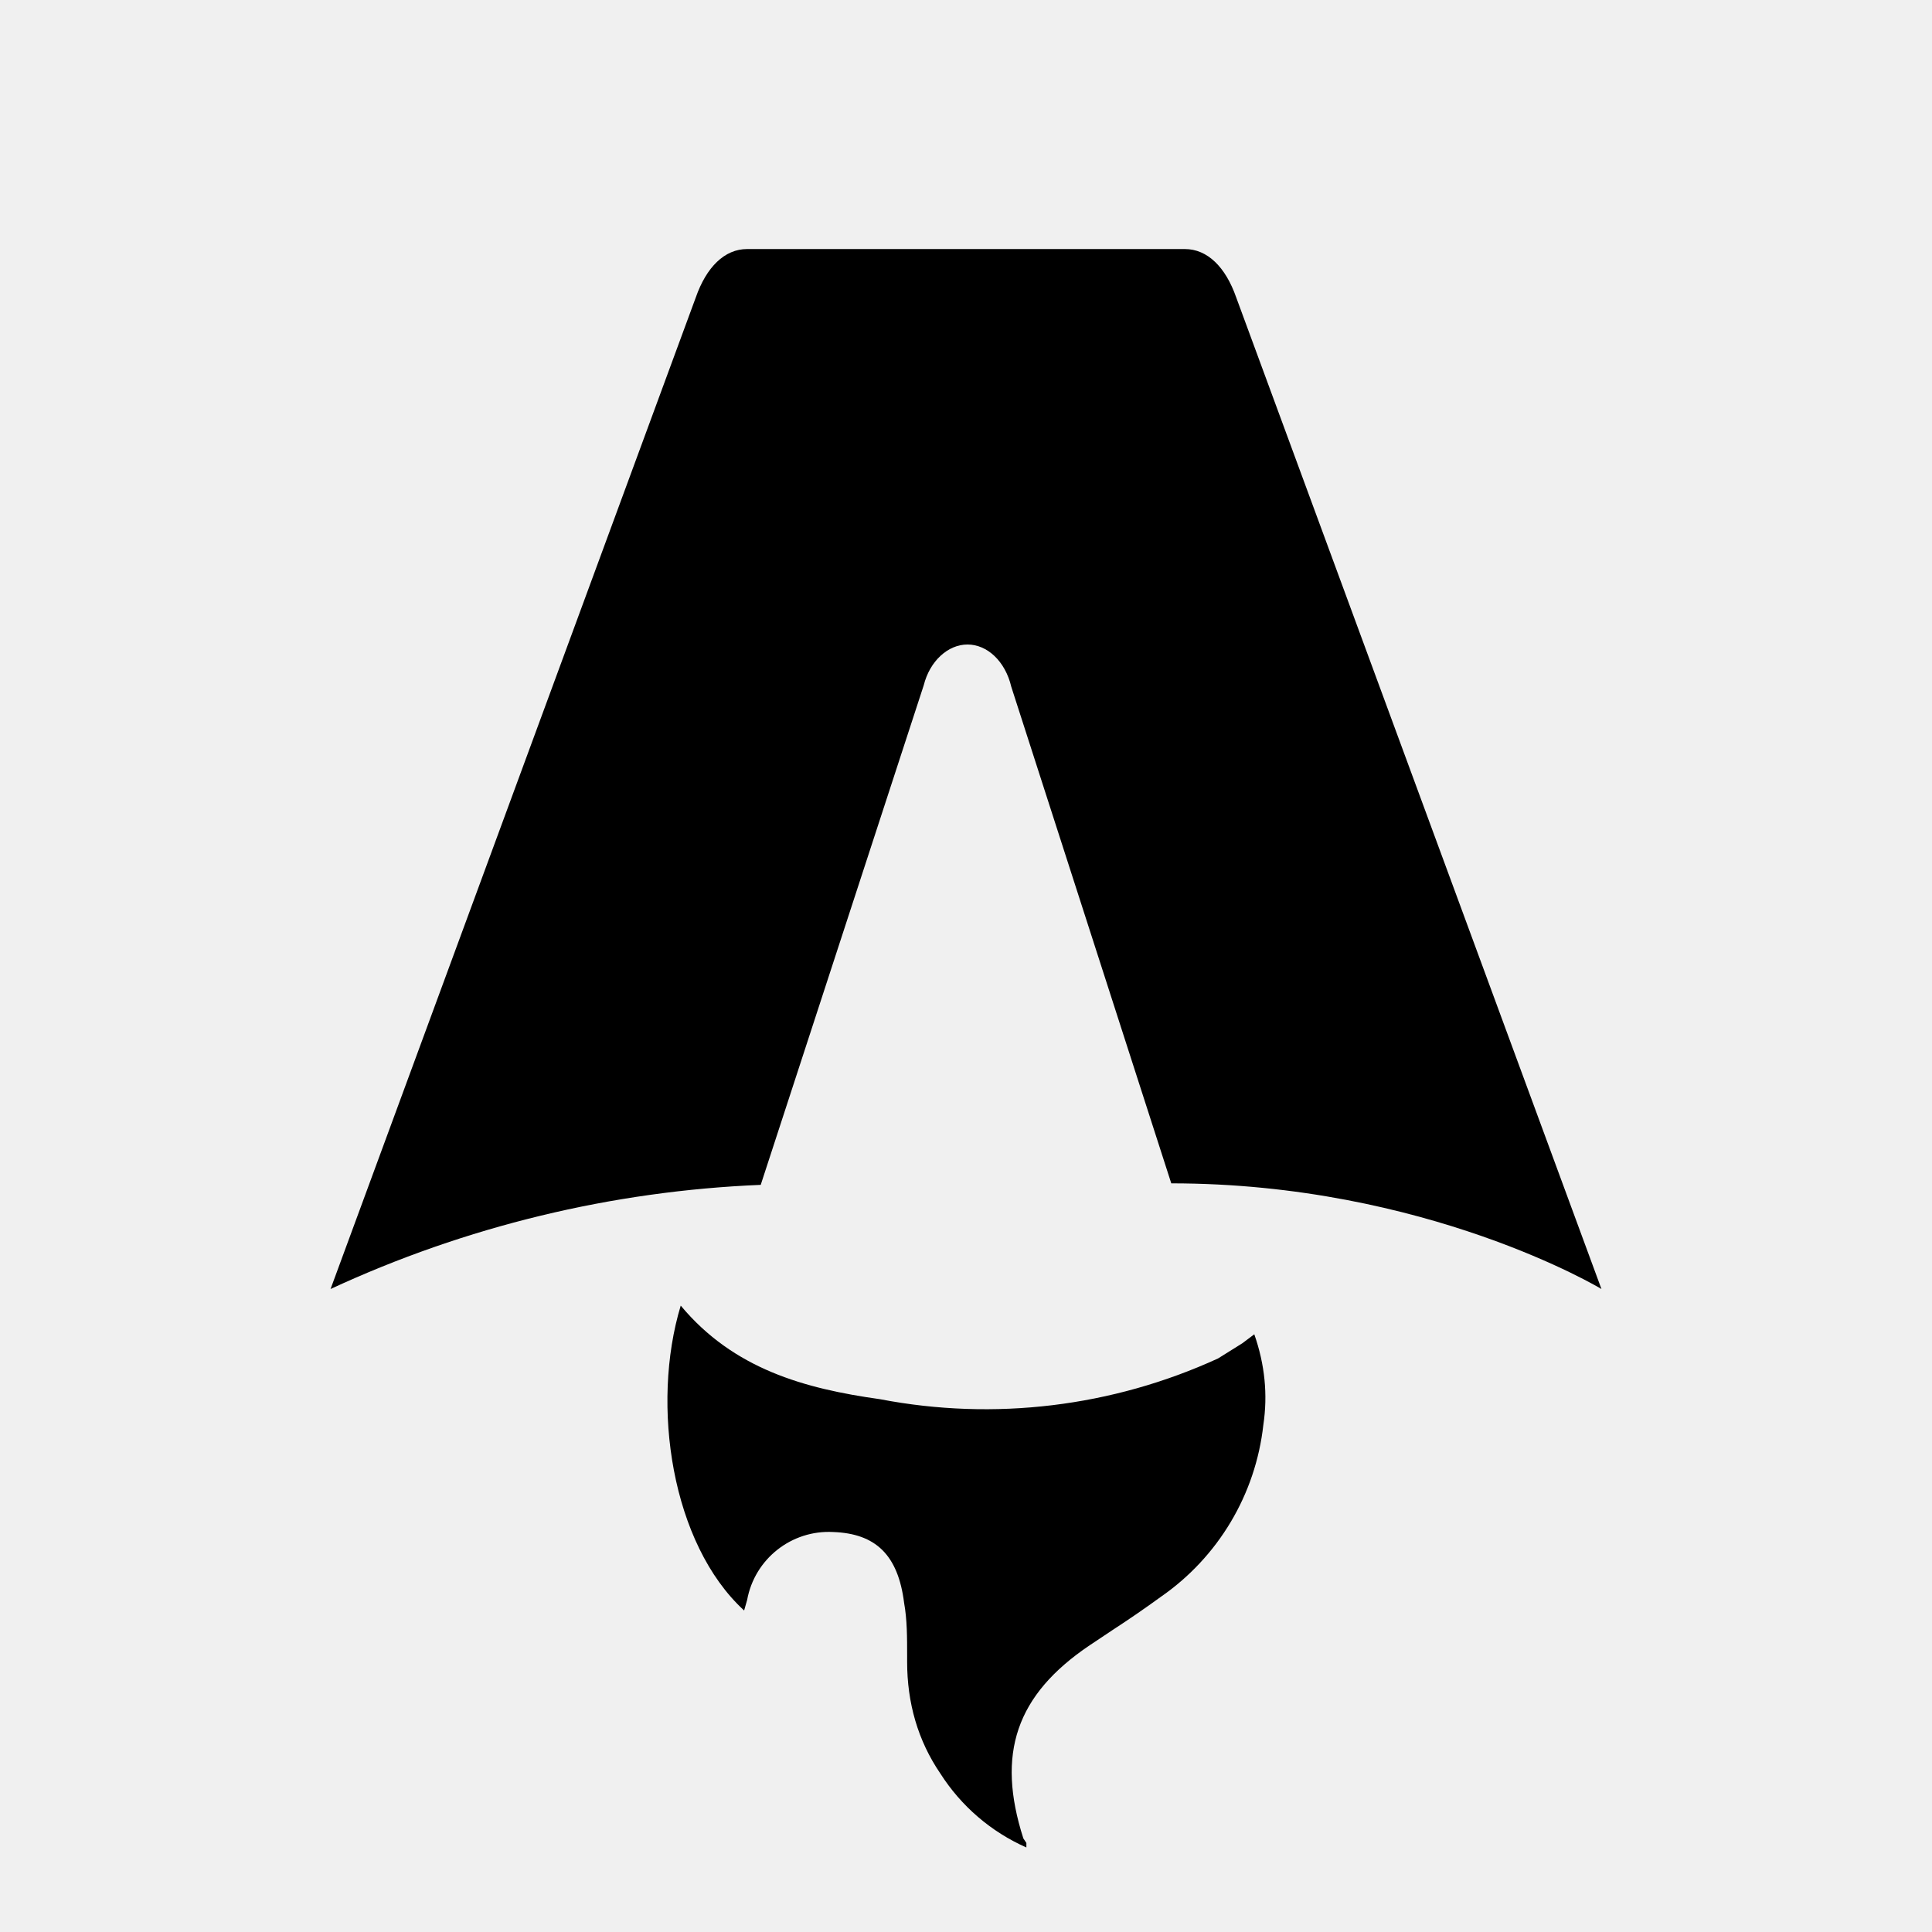
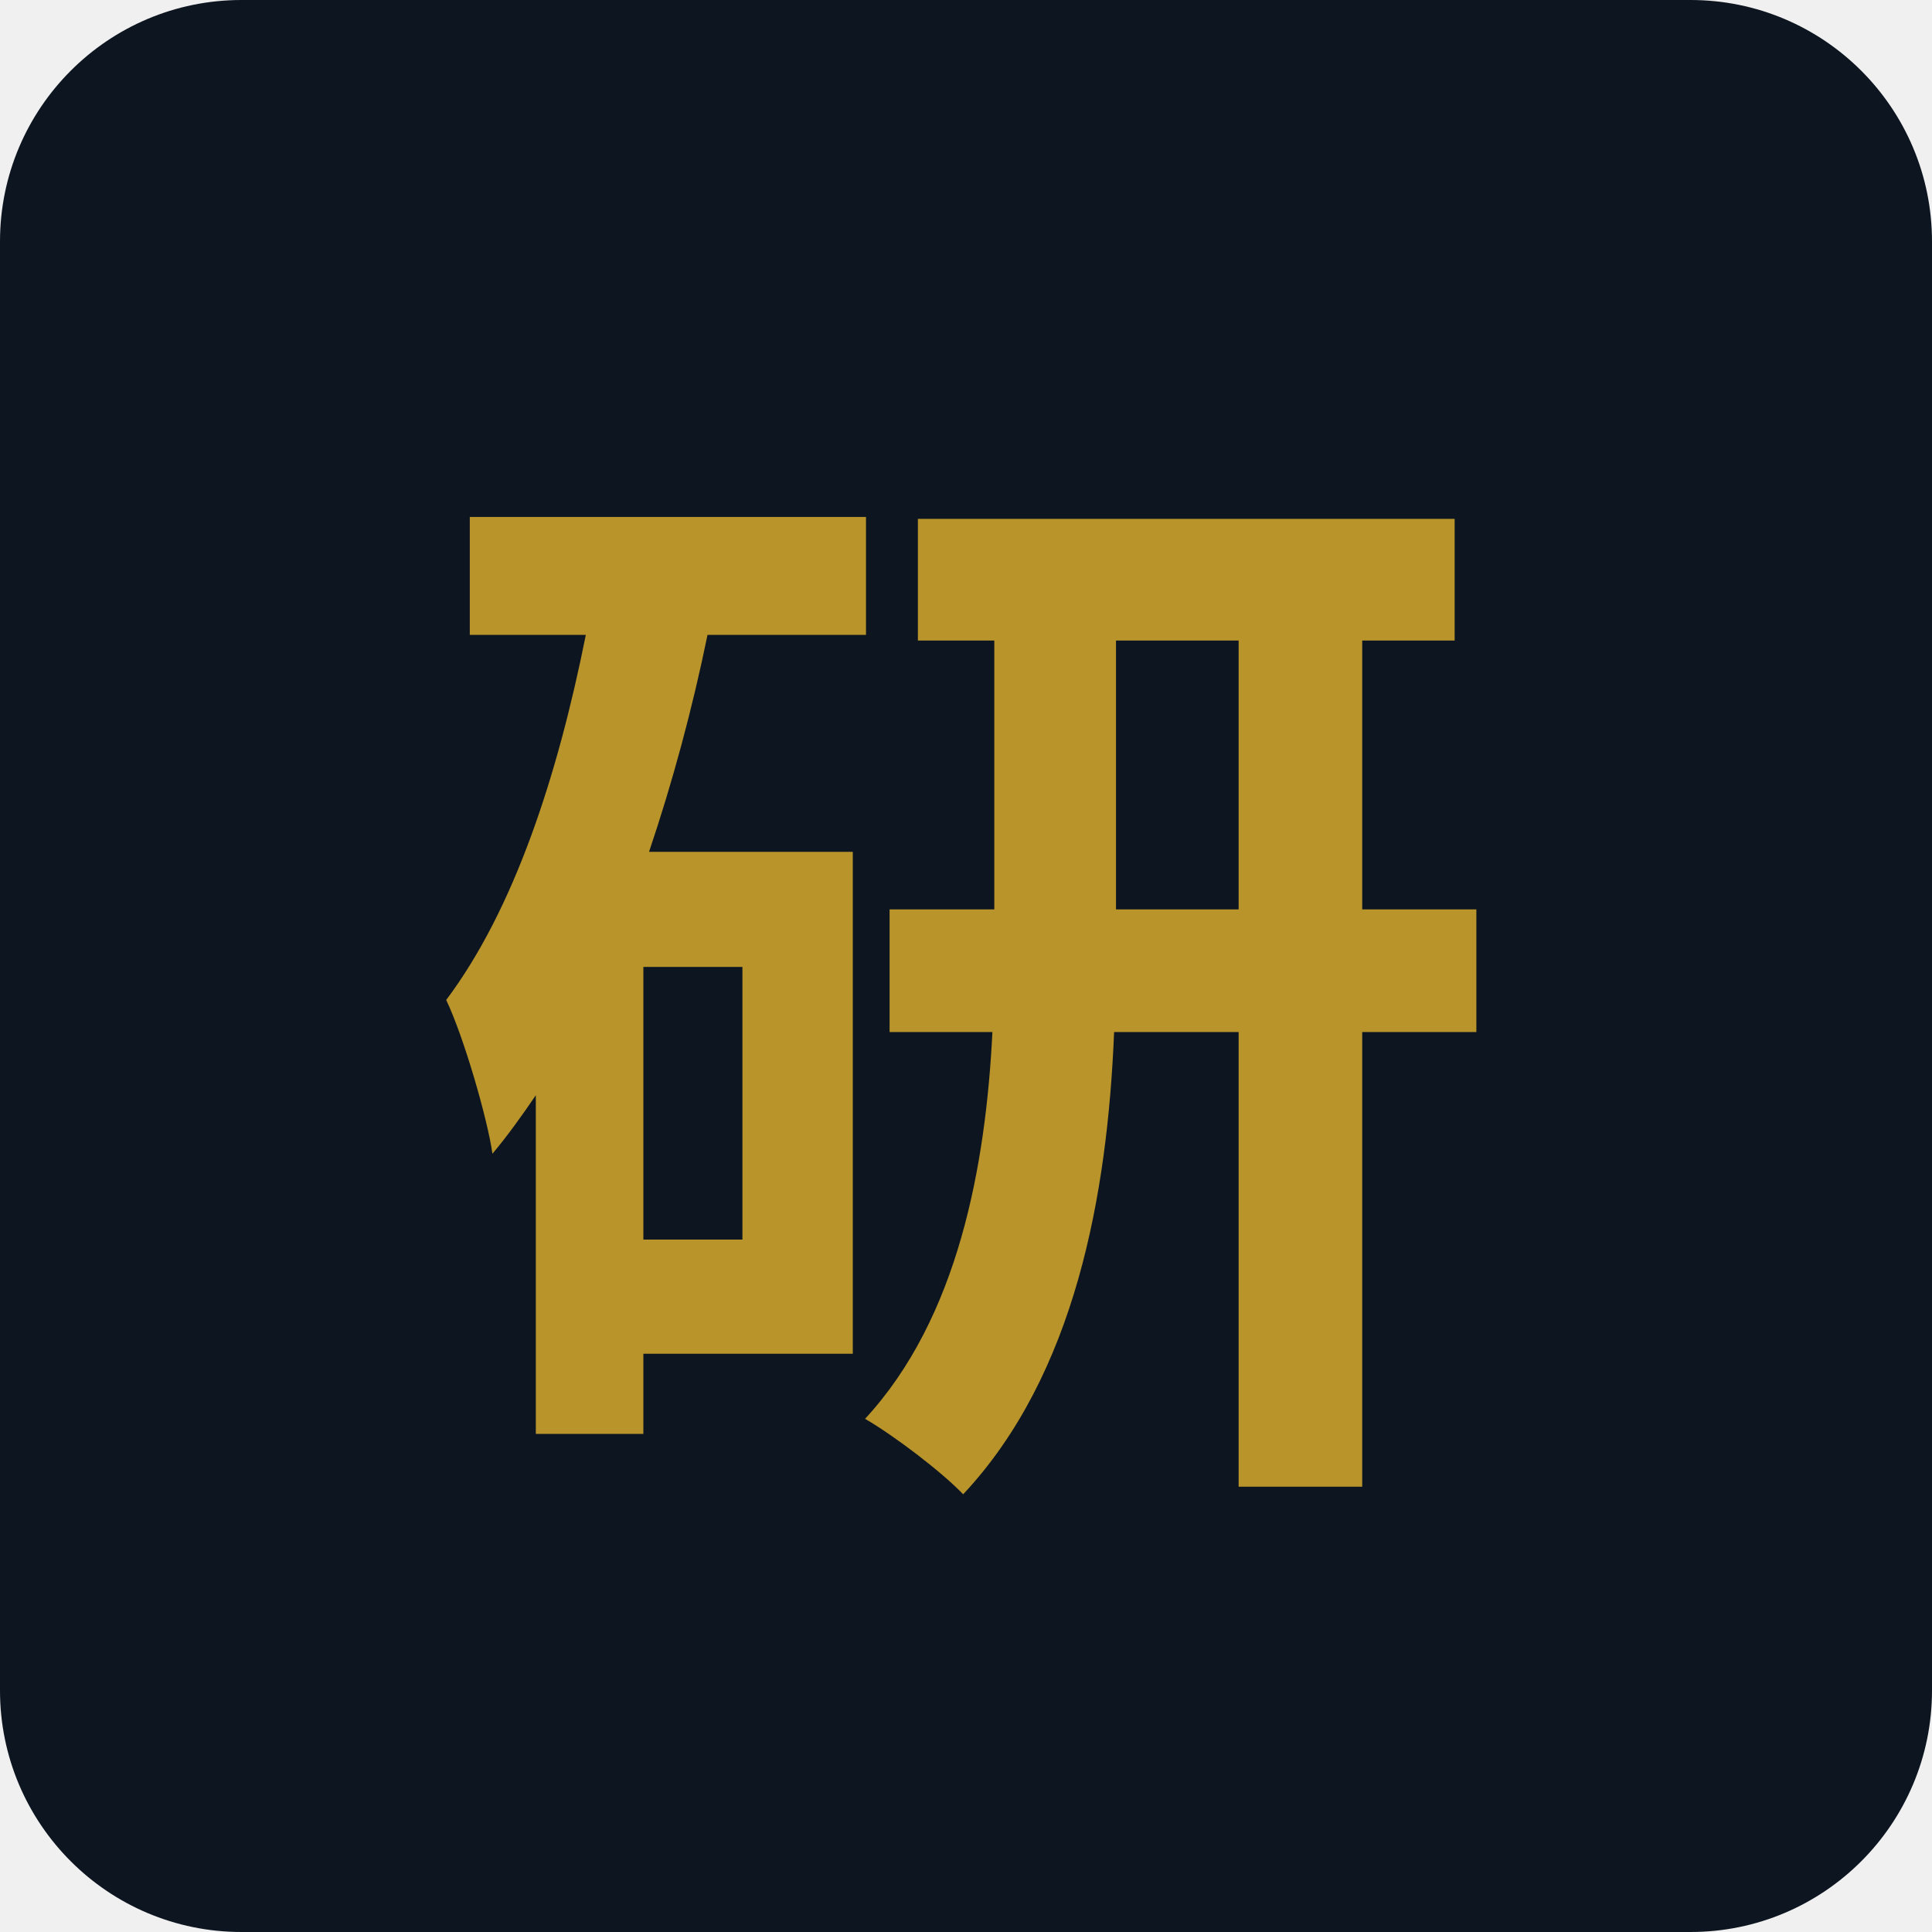
- <svg xmlns="http://www.w3.org/2000/svg" fill="none" viewBox="0 0 128 128">
-   <path d="M50.4 78.5a75.1 75.1 0 0 0-28.5 6.9l24.2-65.7c.7-2 1.9-3.2 3.4-3.2h29c1.5 0 2.7 1.2 3.4 3.2l24.2 65.7s-11.6-7-28.5-7L67 45.5c-.4-1.7-1.6-2.8-2.9-2.8-1.3 0-2.5 1.1-2.9 2.7L50.4 78.5Zm-1.1 28.2Zm-4.2-20.2c-2 6.6-.6 15.8 4.2 20.2a17.5 17.5 0 0 1 .2-.7 5.5 5.5 0 0 1 5.7-4.5c2.8.1 4.3 1.5 4.7 4.7.2 1.1.2 2.3.2 3.5v.4c0 2.7.7 5.2 2.2 7.4a13 13 0 0 0 5.7 4.9v-.3l-.2-.3c-1.8-5.6-.5-9.5 4.4-12.8l1.5-1a73 73 0 0 0 3.2-2.2 16 16 0 0 0 6.8-11.4c.3-2 .1-4-.6-6l-.8.6-1.6 1a37 37 0 0 1-22.4 2.7c-5-.7-9.7-2-13.2-6.2Z" />
-   <style>
-         path { fill: #000; }
-         @media (prefers-color-scheme: dark) {
-             path { fill: #FFF; }
-         }
-     </style>
+ <svg xmlns="http://www.w3.org/2000/svg" viewBox="0 0 32 32">
+   <rect width="32" height="32" fill="#0d1520" rx="4" />
+   <text x="16" y="23" text-anchor="middle" font-family="serif" font-size="18" font-weight="700" fill="#b8942a" letter-spacing="-1">
+     研
+   </text>
</svg>
